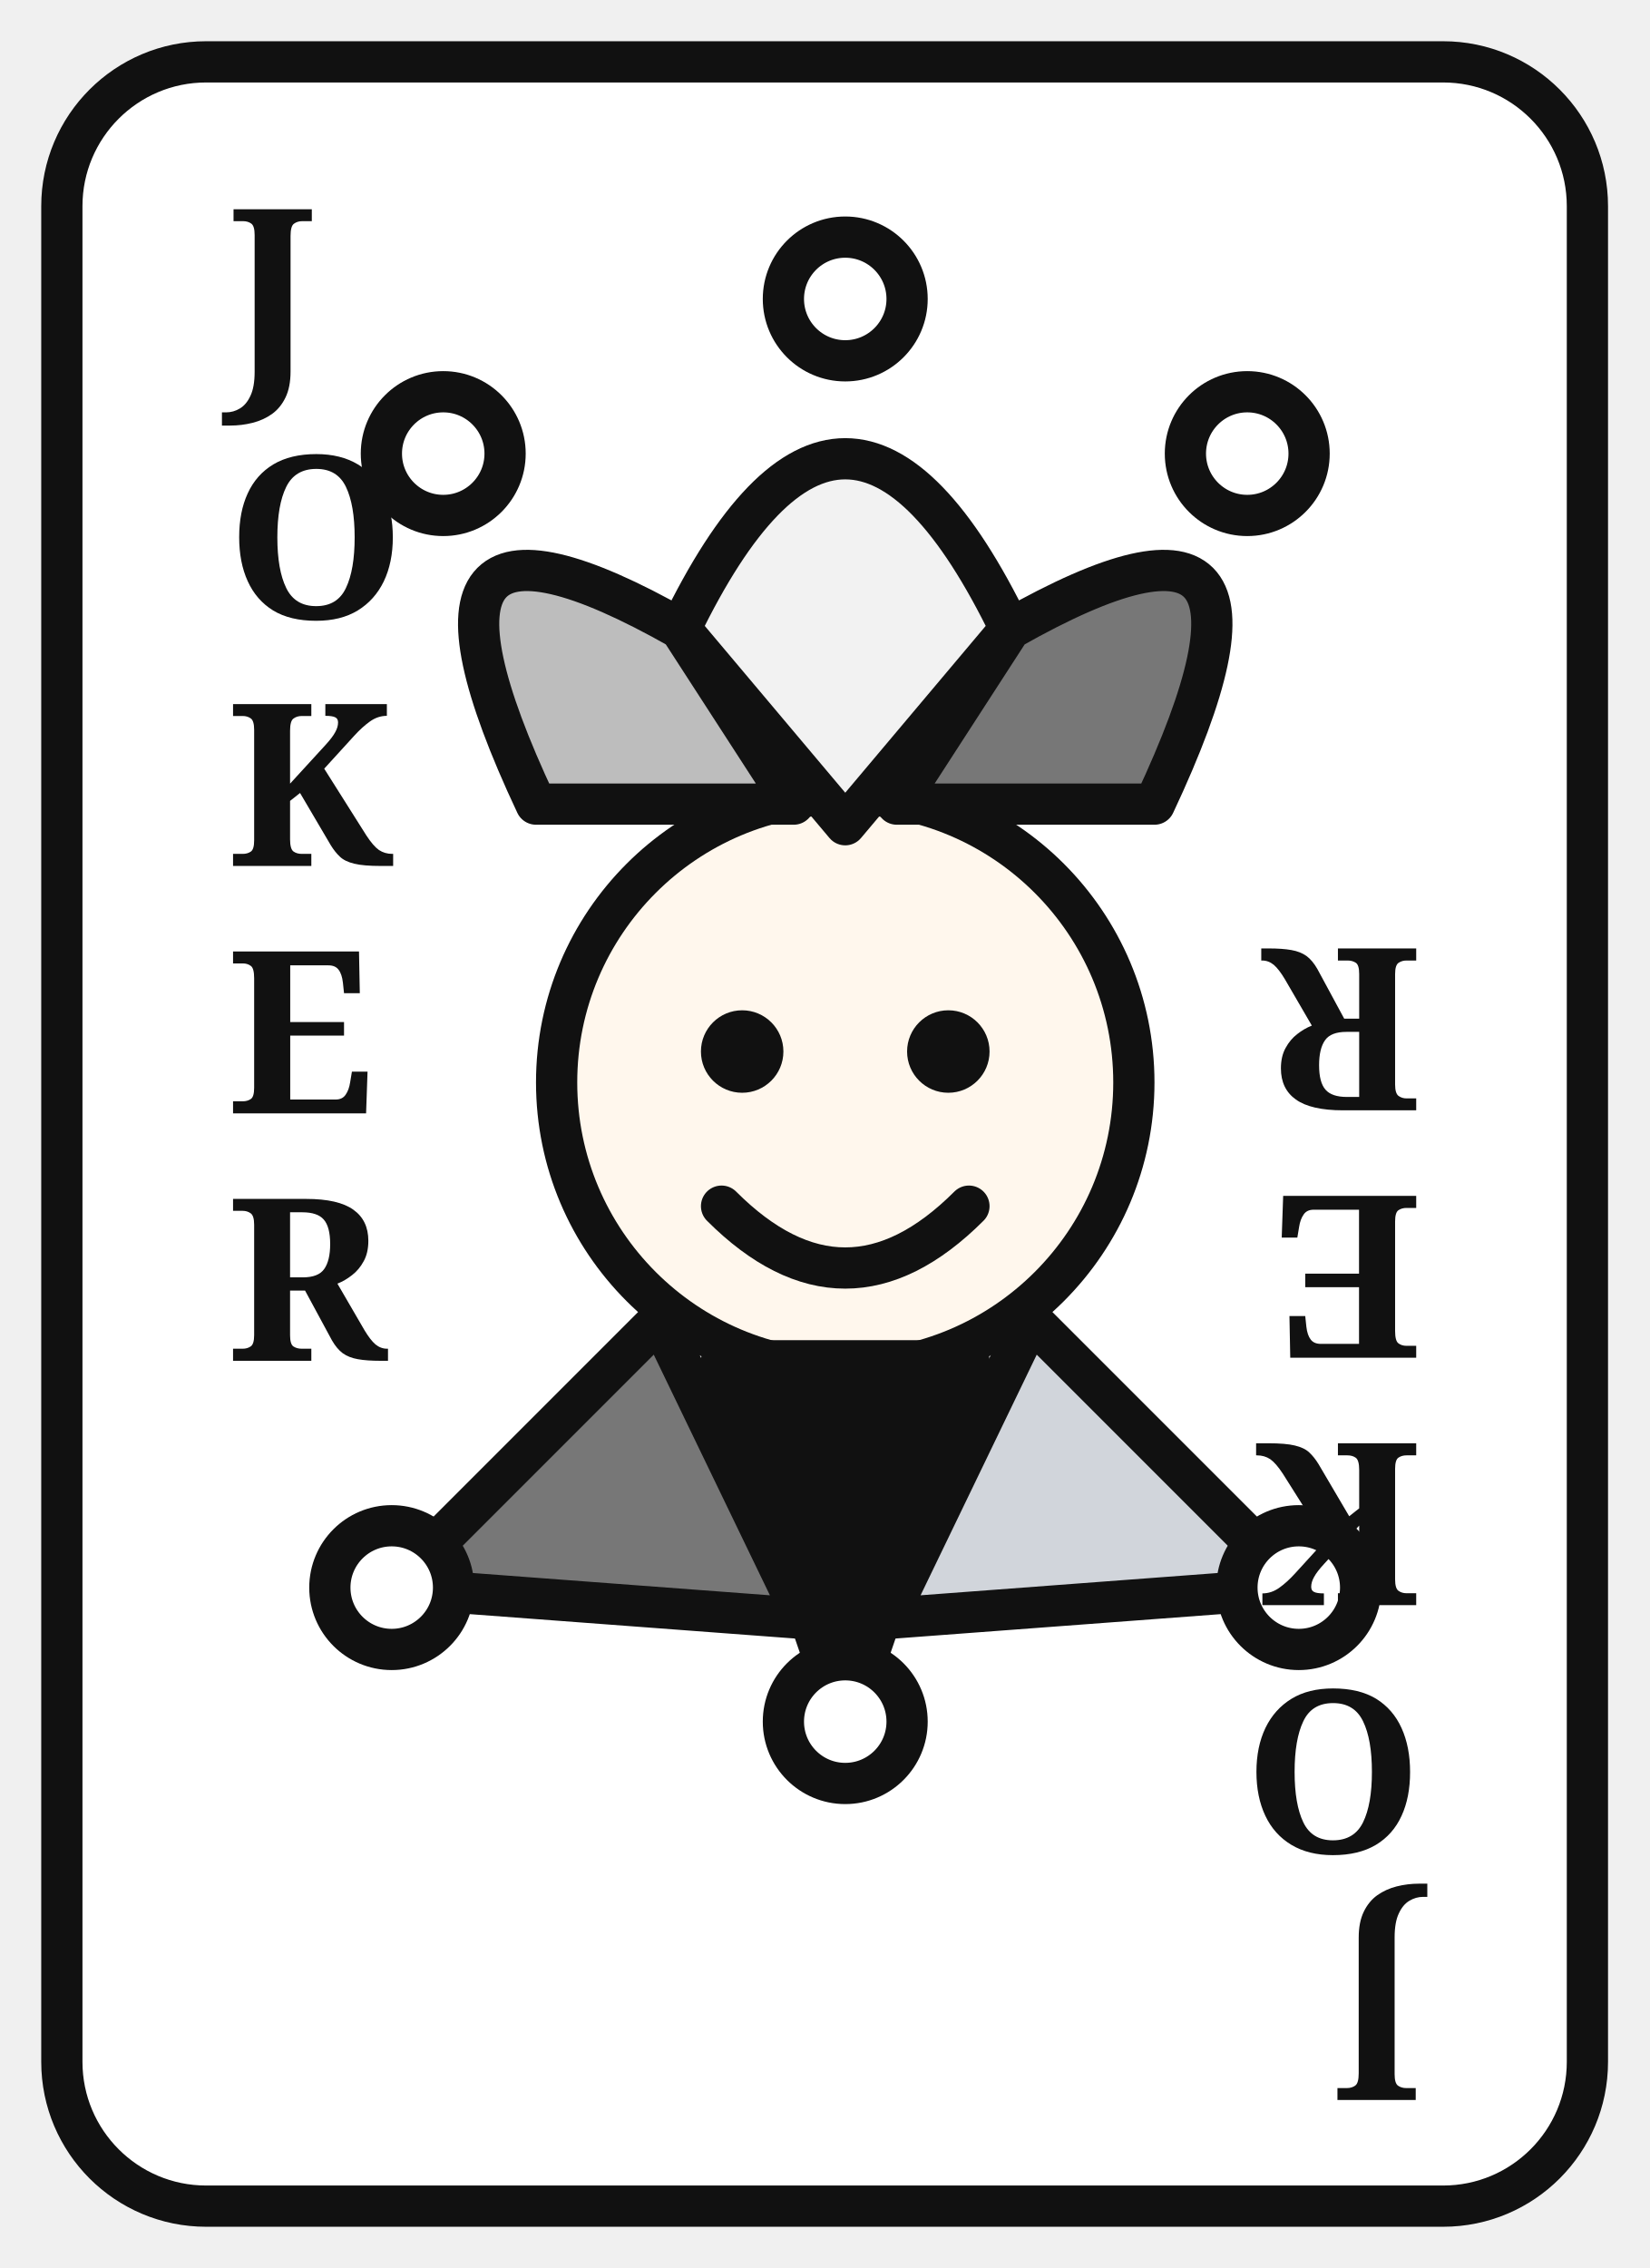
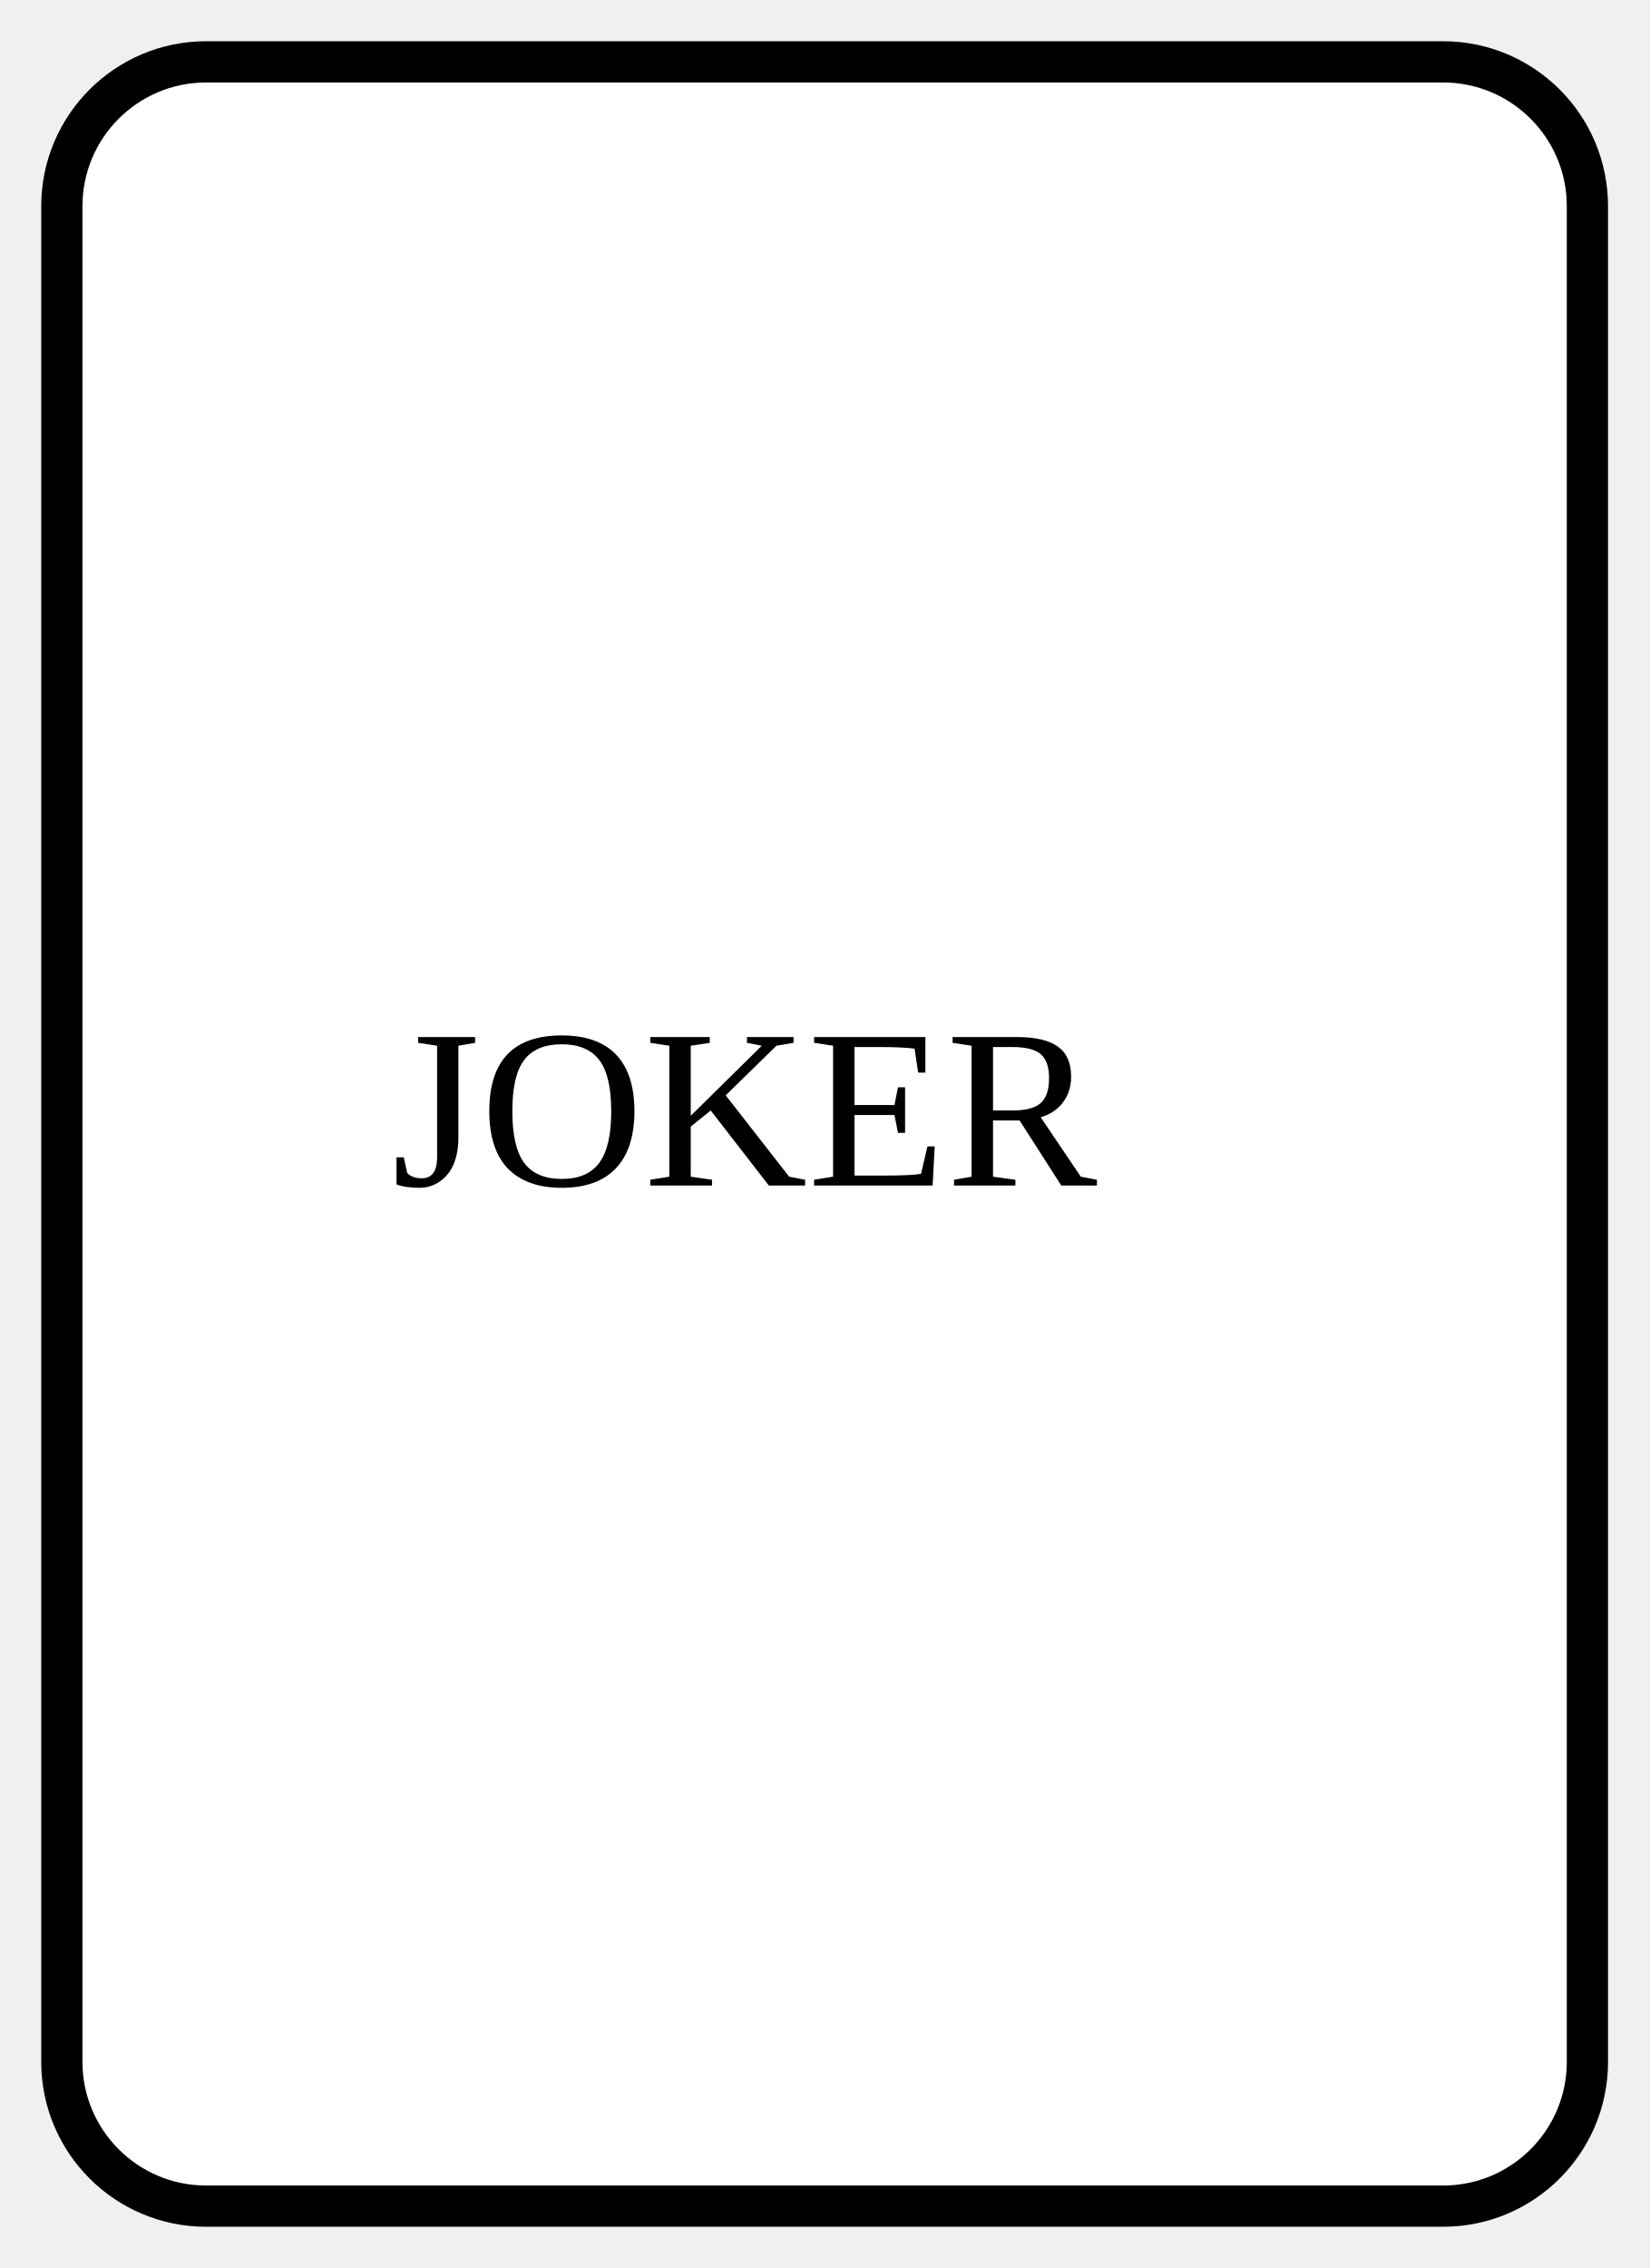
<svg xmlns="http://www.w3.org/2000/svg" viewBox="0 0 160 220">
-   <rect x="6" y="6" width="148" height="208" rx="14" fill="#ffffff" stroke="#111111" stroke-width="4" />
-   <text x="22" y="36" font-family="Georgia,serif" font-size="22" font-weight="bold" fill="#111111">J</text>
-   <text x="22" y="60" font-family="Georgia,serif" font-size="22" font-weight="bold" fill="#111111">O</text>
-   <text x="22" y="84" font-family="Georgia,serif" font-size="22" font-weight="bold" fill="#111111">K</text>
-   <text x="22" y="108" font-family="Georgia,serif" font-size="22" font-weight="bold" fill="#111111">E</text>
-   <text x="22" y="132" font-family="Georgia,serif" font-size="22" font-weight="bold" fill="#111111">R</text>
-   <g transform="translate(82 112)">
-     <circle cx="0" cy="-7" r="28" fill="#fff7ed" stroke="#111" stroke-width="4" />
-     <path d="M-30 -34 Q-46 -68 -16 -51 L-5 -34 Z" fill="#bdbdbd" stroke="#111" stroke-width="4" stroke-linejoin="round" />
-     <path d="M-16 -51 Q0 -84 16 -51 L0 -32 Z" fill="#f2f2f2" stroke="#111" stroke-width="4" stroke-linejoin="round" />
-     <path d="M16 -51 Q46 -68 30 -34 L5 -34 Z" fill="#777777" stroke="#111" stroke-width="4" stroke-linejoin="round" />
-     <circle cx="-39" cy="-68" r="6" fill="#ffffff" stroke="#111" stroke-width="4" />
-     <circle cx="0" cy="-83" r="6" fill="#ffffff" stroke="#111" stroke-width="4" />
-     <circle cx="39" cy="-68" r="6" fill="#ffffff" stroke="#111" stroke-width="4" />
-     <circle cx="-10" cy="-10" r="4" fill="#111" />
-     <circle cx="10" cy="-10" r="4" fill="#111" />
-     <path d="M-12 5 Q0 17 12 5" fill="none" stroke="#111" stroke-width="4" stroke-linecap="round" />
-     <path d="M-44 42 L-18 16 L-4 45 Z" fill="#777777" stroke="#111" stroke-width="4" stroke-linejoin="round" />
-     <path d="M-12 20 L0 55 L12 20 Z" fill="#111111" stroke="#111" stroke-width="4" stroke-linejoin="round" />
-     <path d="M4 45 L18 16 L44 42 Z" fill="#d1d5db" stroke="#111" stroke-width="4" stroke-linejoin="round" />
-     <circle cx="-44" cy="42" r="6" fill="#ffffff" stroke="#111" stroke-width="4" />
-     <circle cx="0" cy="55" r="6" fill="#ffffff" stroke="#111" stroke-width="4" />
-     <circle cx="44" cy="42" r="6" fill="#ffffff" stroke="#111" stroke-width="4" />
-   </g>
-   <g transform="translate(138 188) rotate(180)">
-     <text x="0" y="0" font-family="Georgia,serif" font-size="22" font-weight="bold" fill="#111111">J</text>
-     <text x="0" y="24" font-family="Georgia,serif" font-size="22" font-weight="bold" fill="#111111">O</text>
-     <text x="0" y="48" font-family="Georgia,serif" font-size="22" font-weight="bold" fill="#111111">K</text>
-     <text x="0" y="72" font-family="Georgia,serif" font-size="22" font-weight="bold" fill="#111111">E</text>
-     <text x="0" y="96" font-family="Georgia,serif" font-size="22" font-weight="bold" fill="#111111">R</text>
-   </g>
+   <rect x="6" y="6" width="148" height="208" rx="14" fill="white" stroke="black" stroke-width="4" />
+   <text x="38" y="115" font-size="22">JOKER</text>
</svg>
